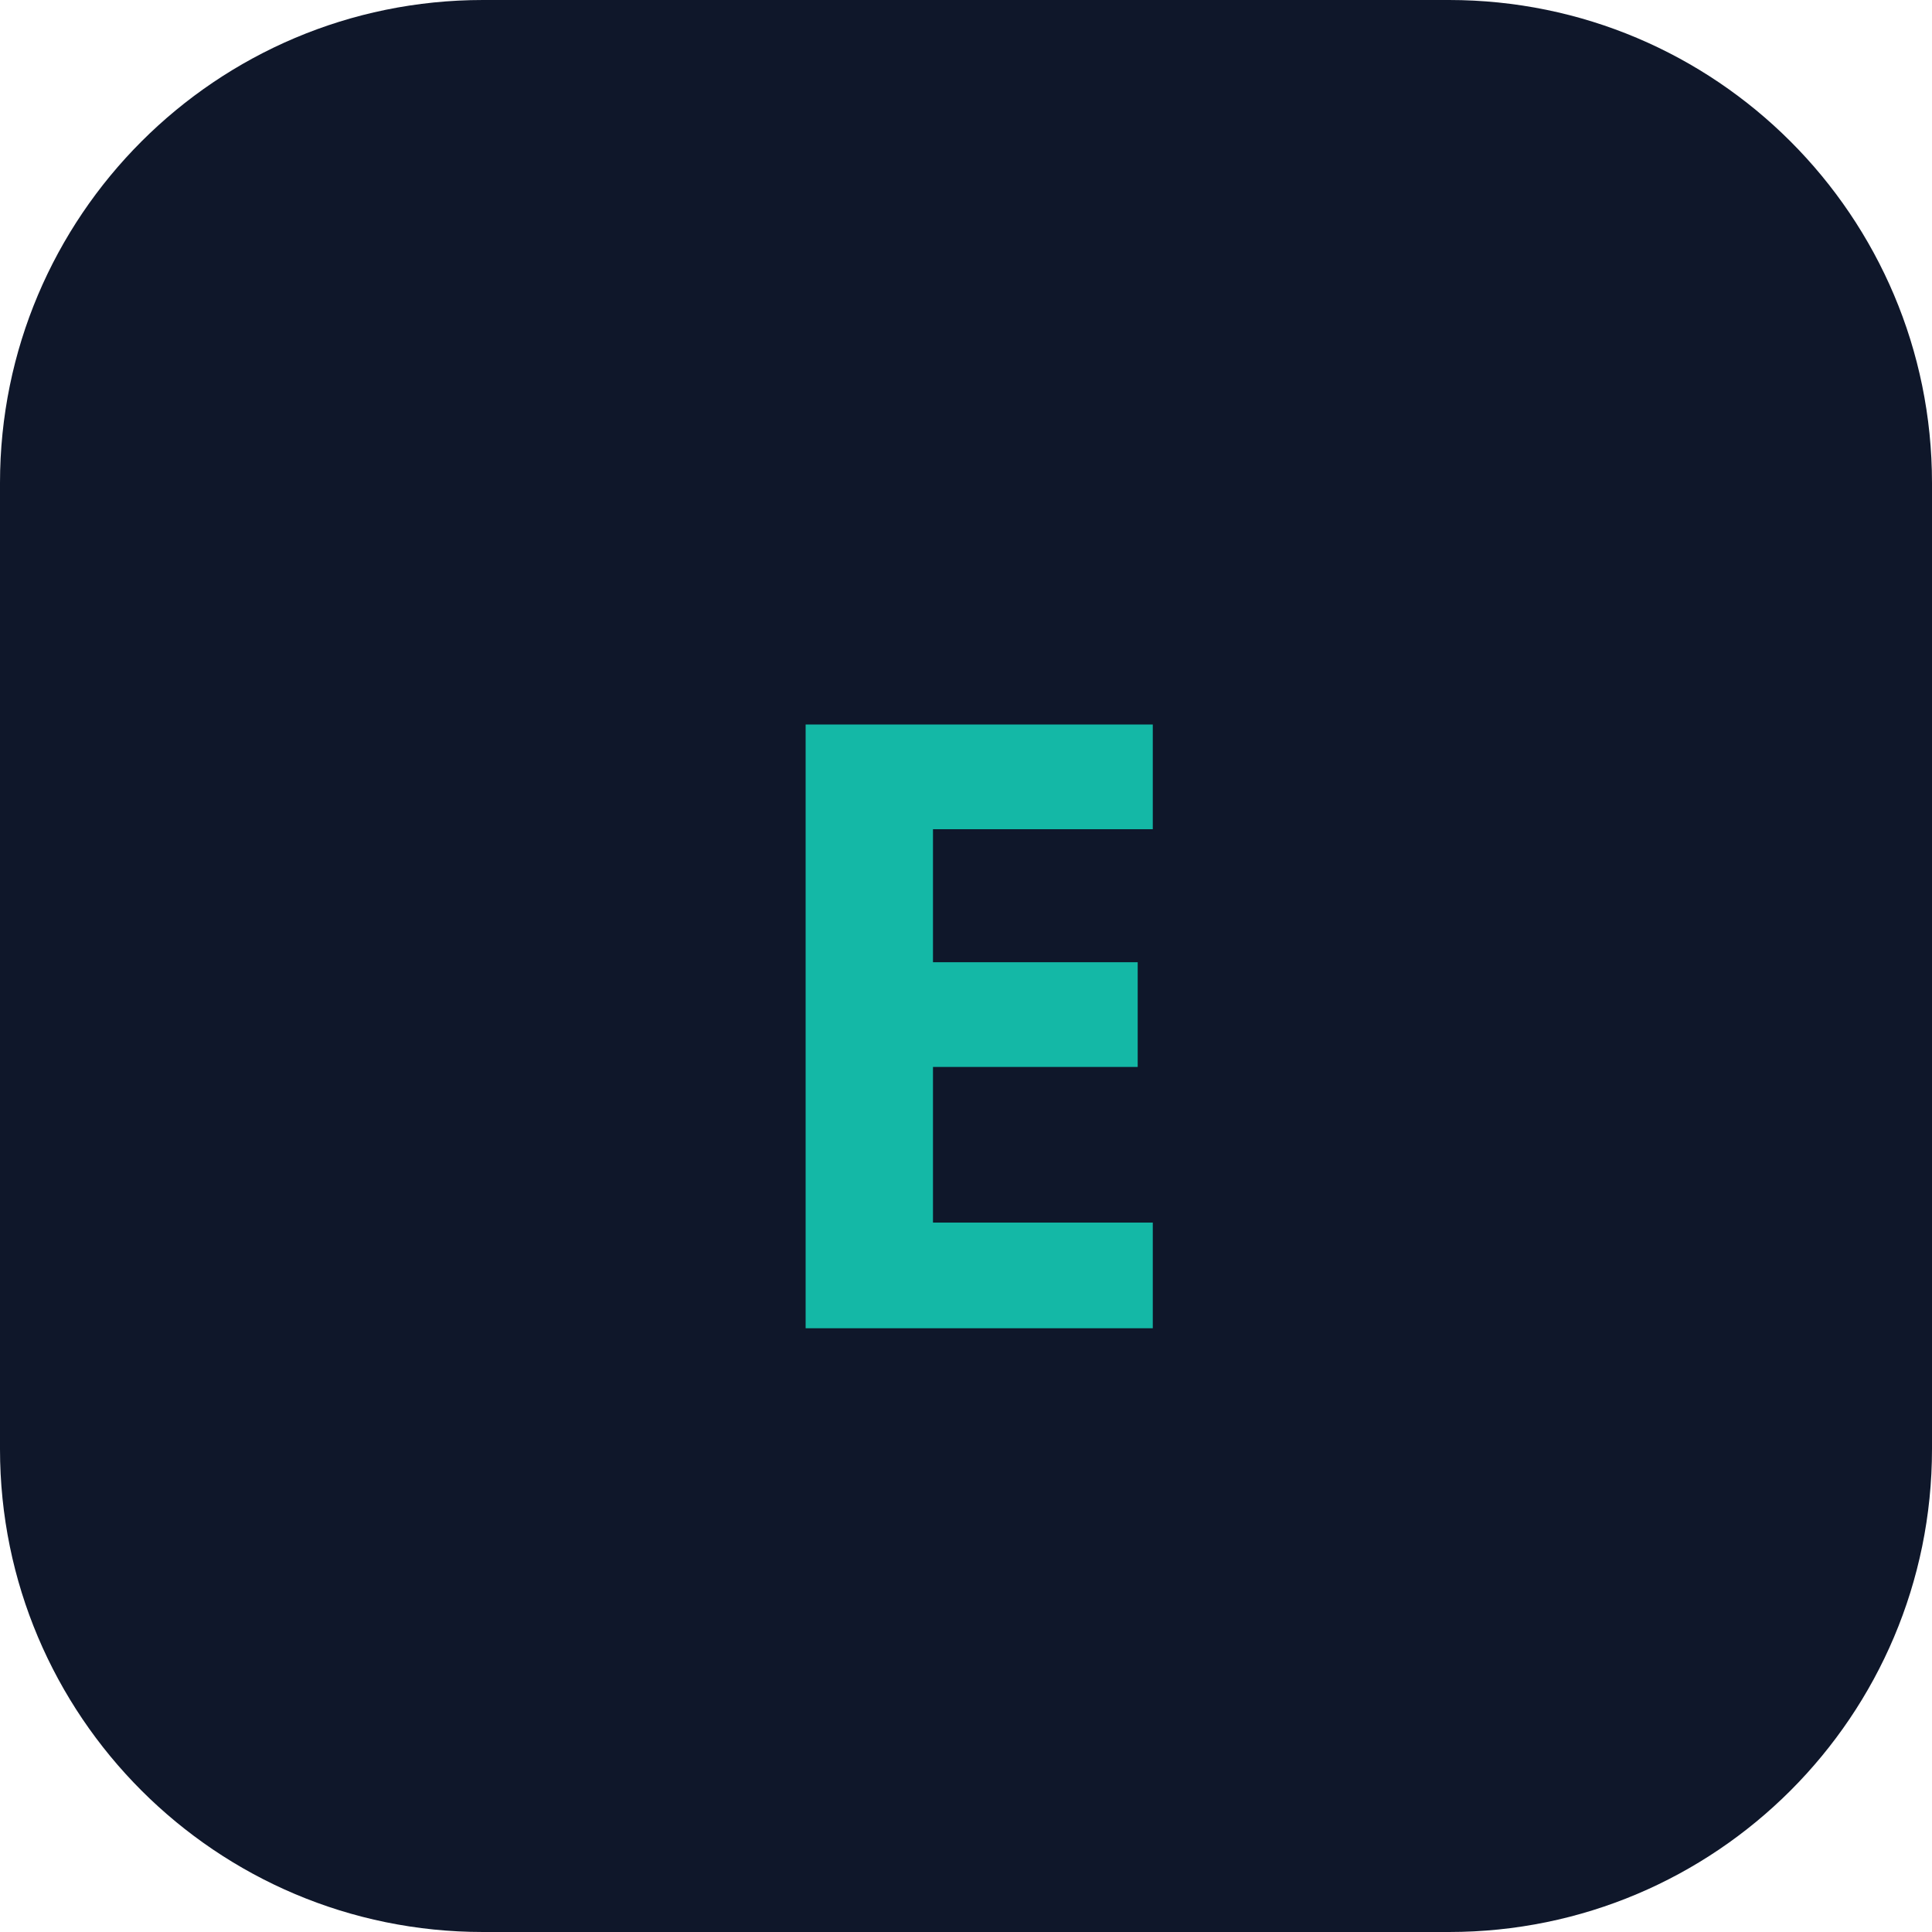
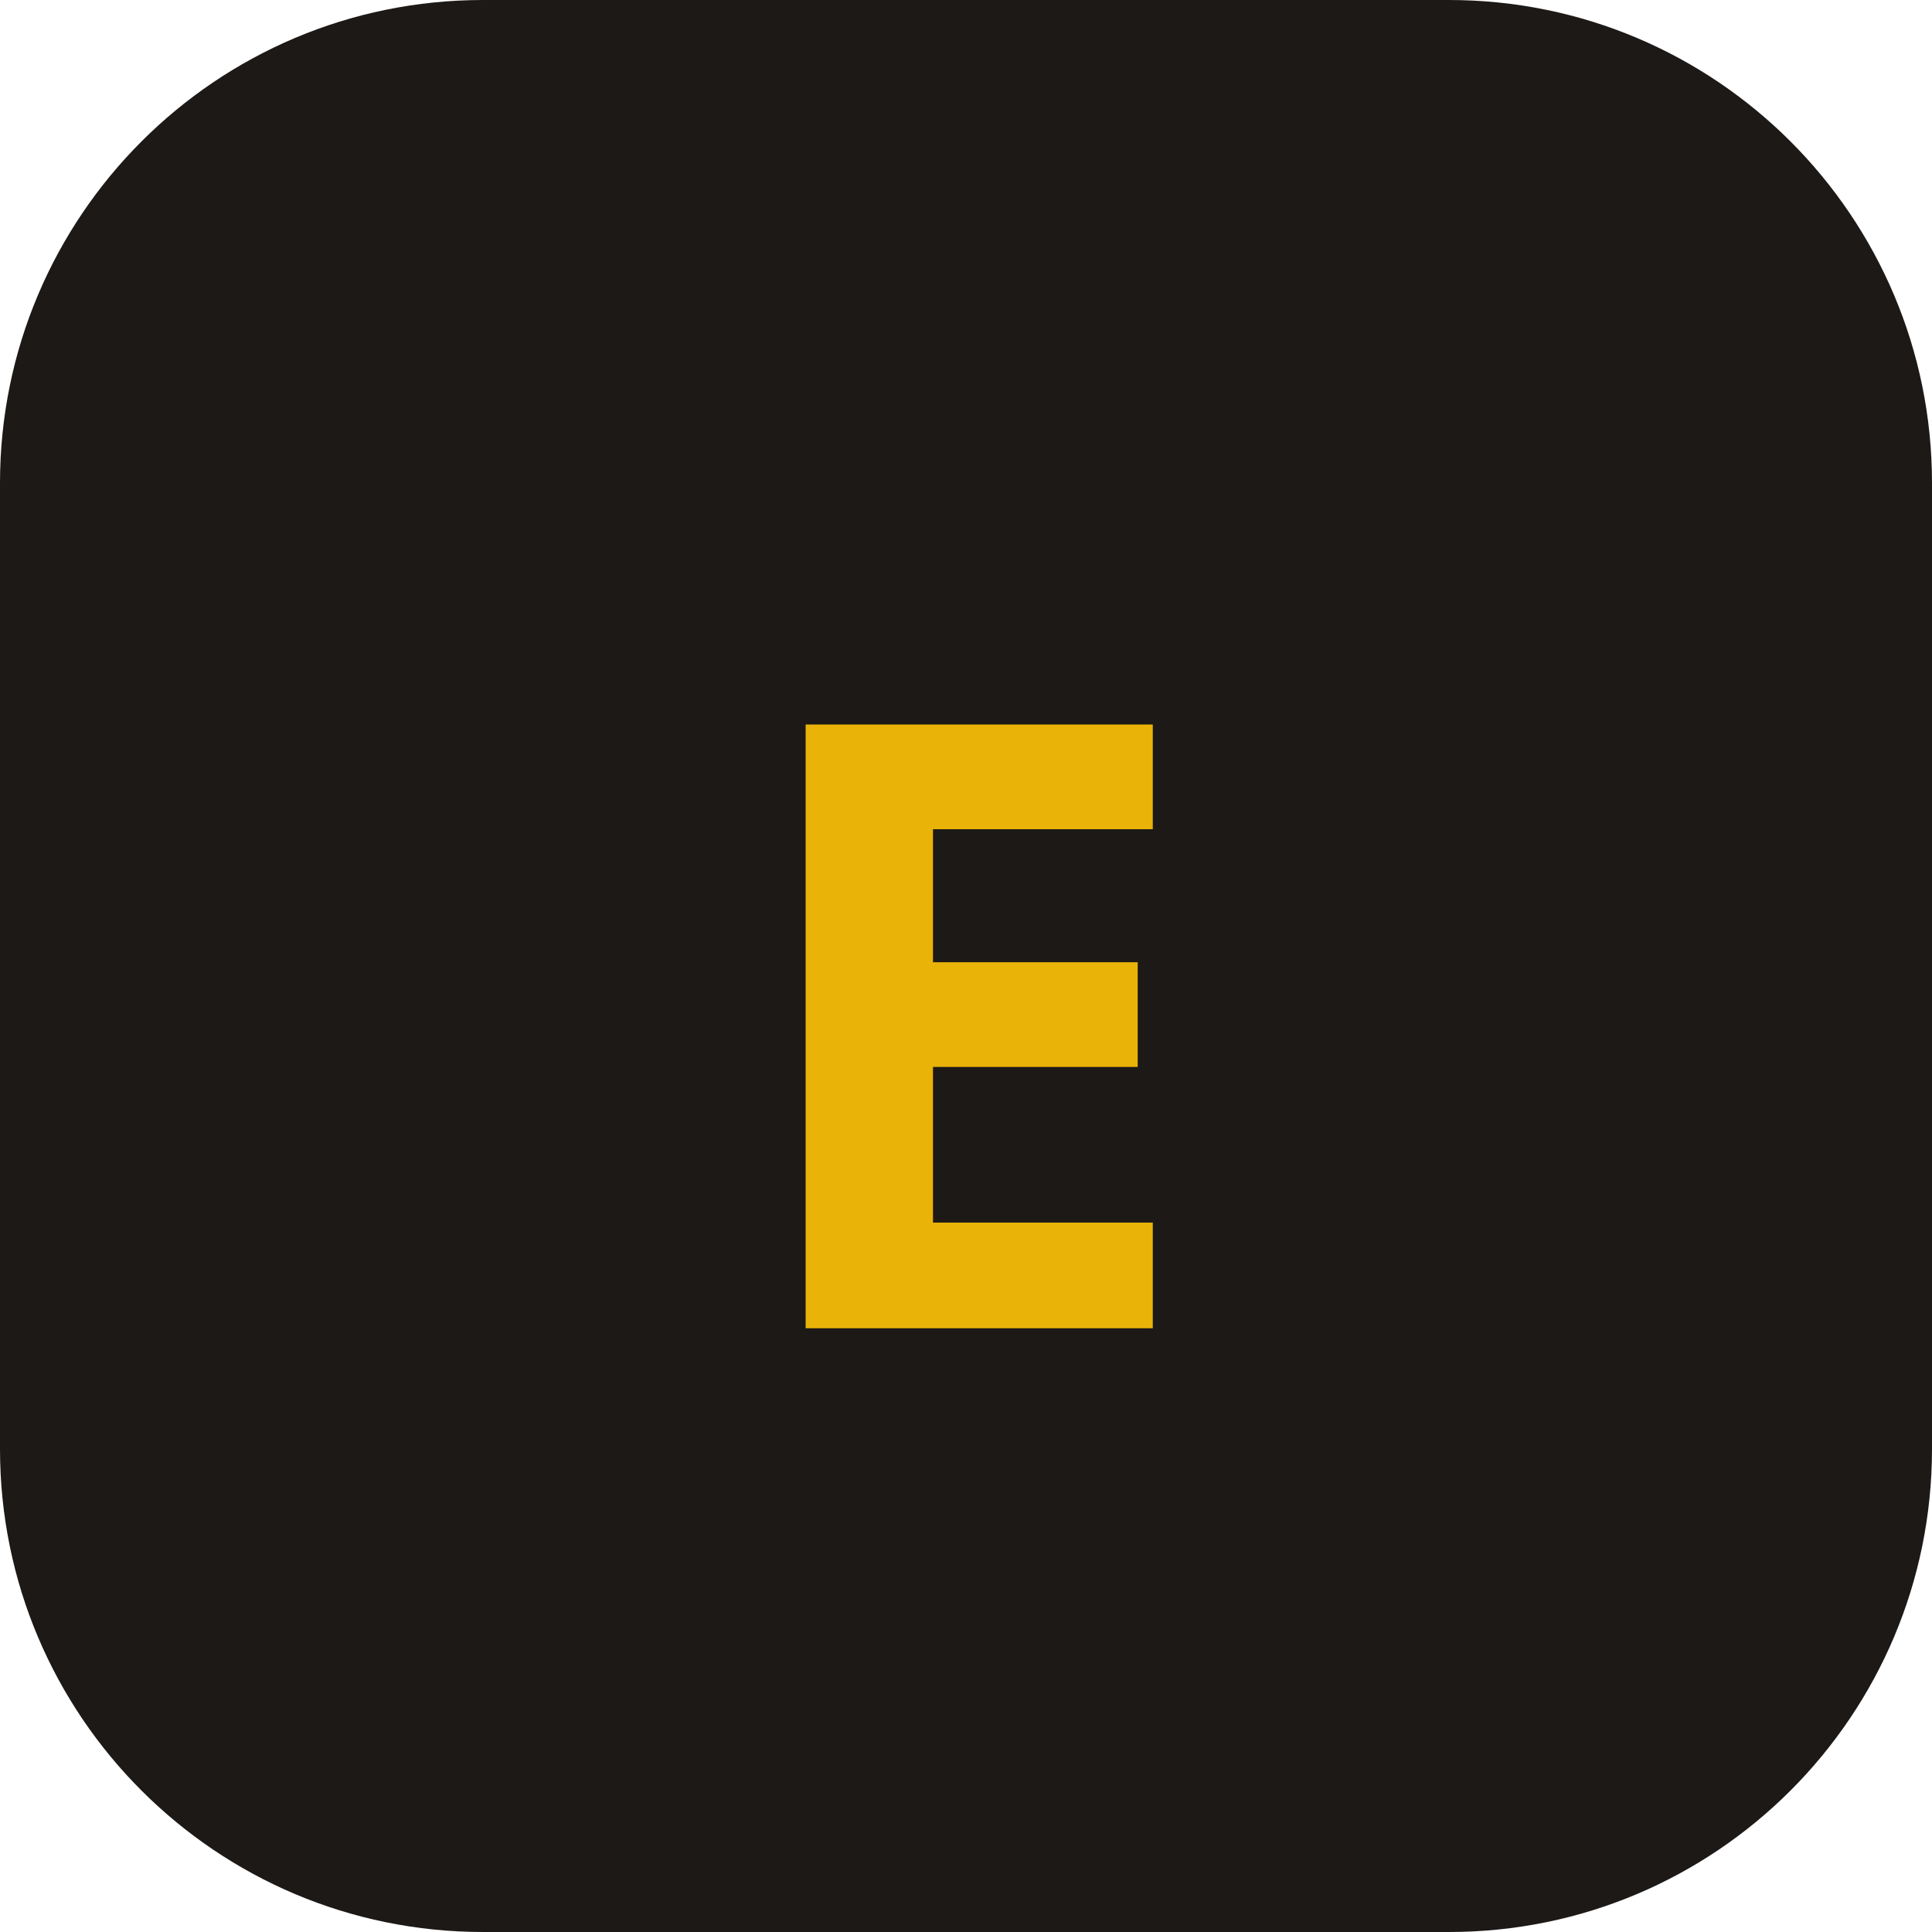
<svg xmlns="http://www.w3.org/2000/svg" viewBox="0 0 32 32" fill="none">
-   <rect width="32" height="32" rx="8" fill="#0f172a" />
-   <text x="16" y="22" text-anchor="middle" font-family="system-ui, sans-serif" font-size="14" font-weight="700" fill="#14b8a6">E</text>
+   <rect width="32" height="32" rx="8" fill="#1c1917" />
+   <text x="16" y="22" text-anchor="middle" font-family="system-ui, sans-serif" font-size="14" font-weight="700" fill="#eab308">E</text>
</svg>
